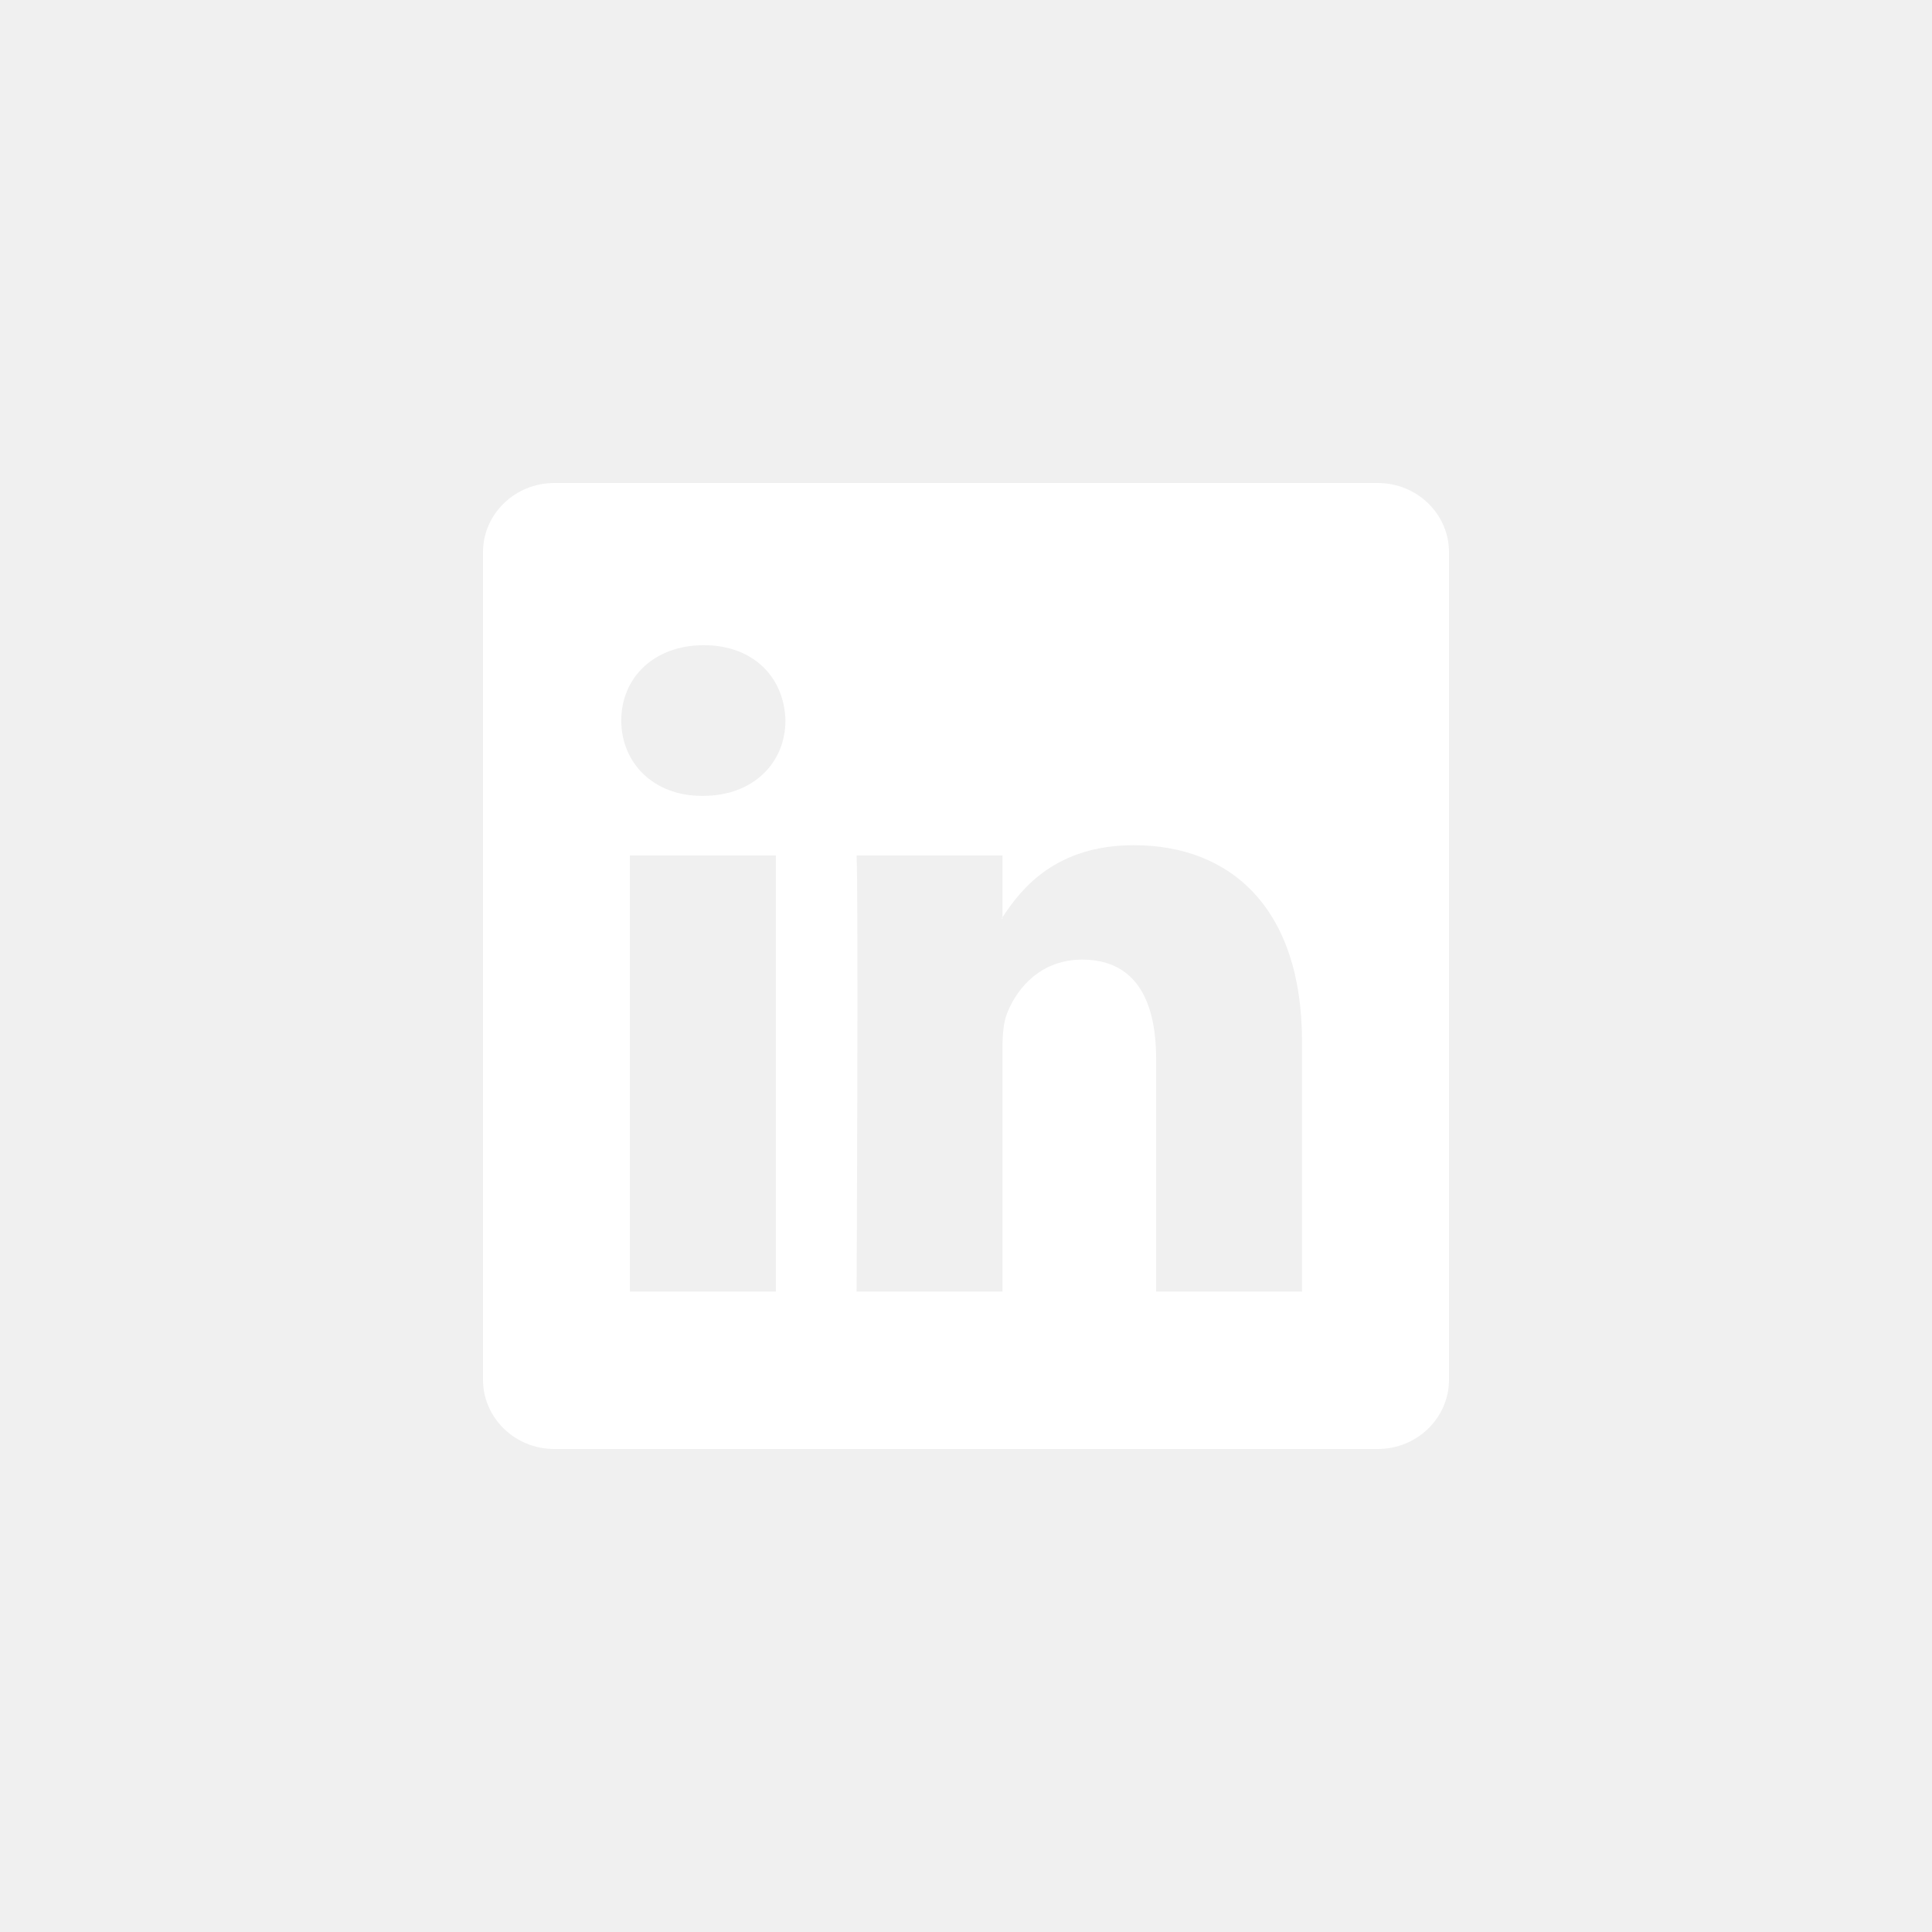
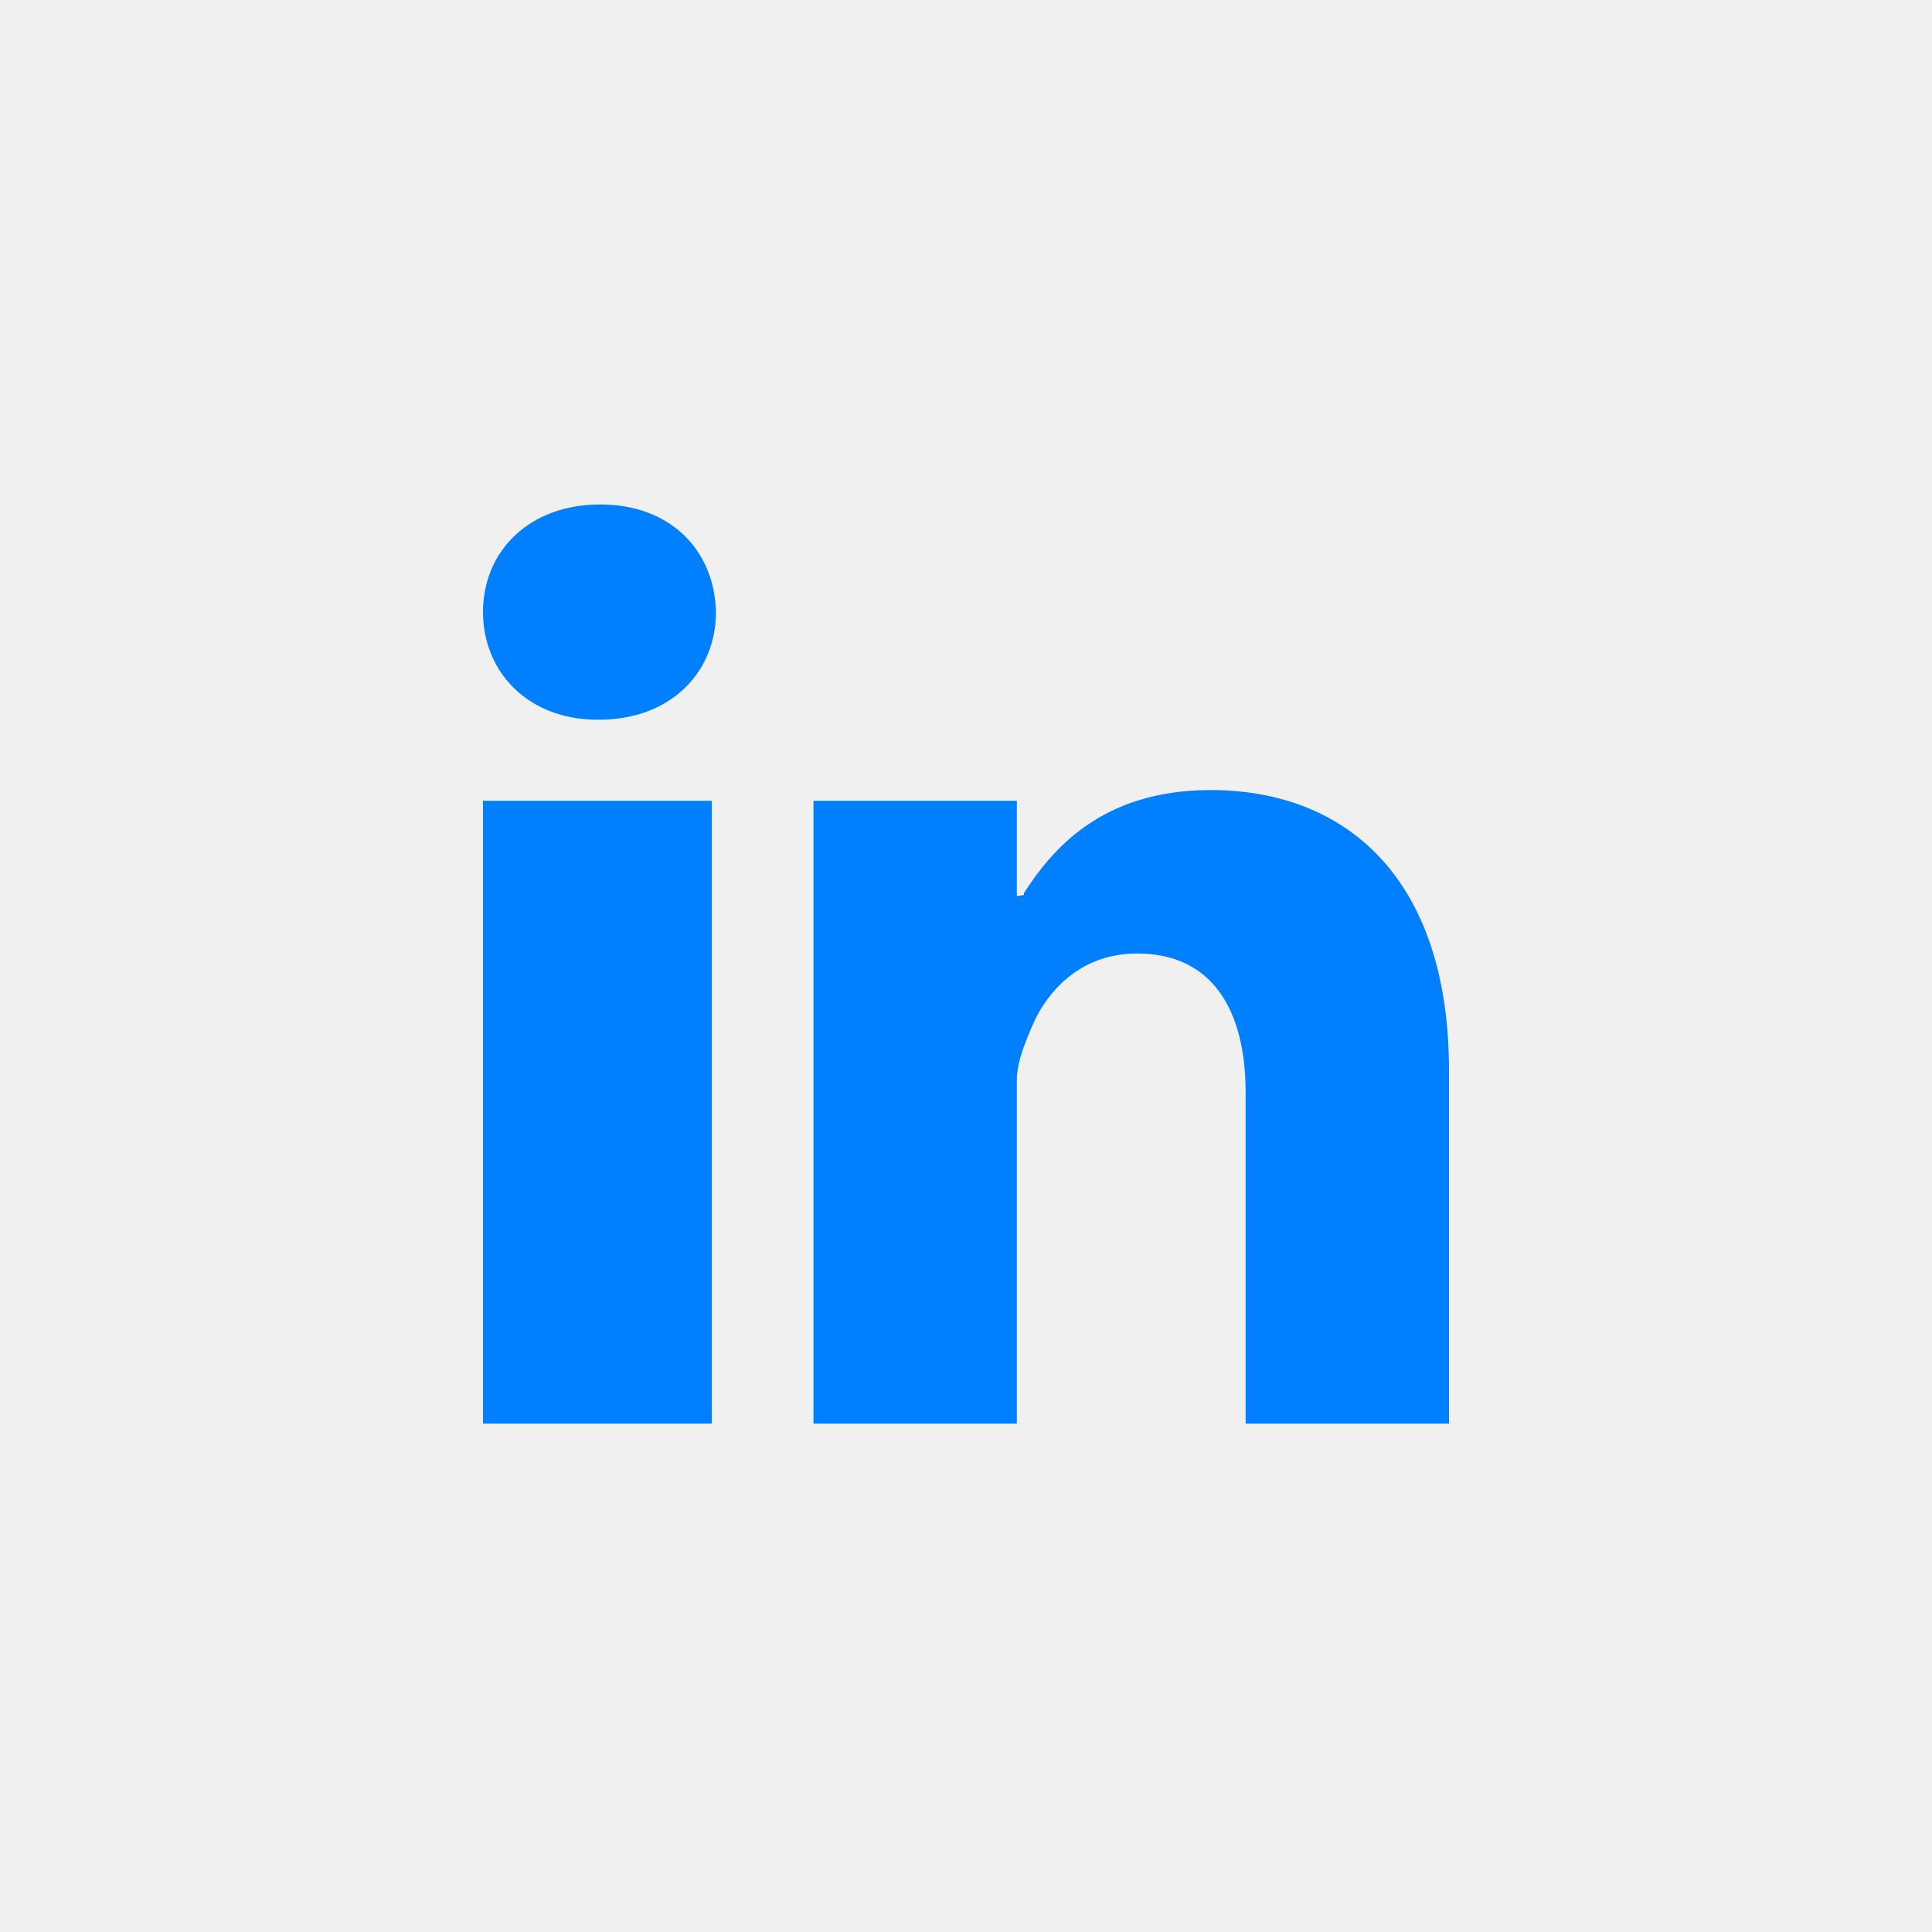
<svg xmlns="http://www.w3.org/2000/svg" version="1.1" width="76" height="76" viewBox="0 0 76.00 76.00" enable-background="new 0 0 76.00 76.00" xml:space="preserve" id="svg2">
  <defs id="defs8" />
-   <path fill="#000000" fill-opacity="1" stroke-width="0.2" stroke-linejoin="round" d="M 39.398,36.138L 39.435,36.084L 39.435,36.138M 51.218,50.808L 45.478,50.808L 45.478,41.629C 45.478,39.322 44.646,37.749 42.571,37.749C 40.983,37.749 40.04,38.81 39.626,39.835C 39.473,40.202 39.435,40.714 39.435,41.226L 39.435,50.808L 33.696,50.808C 33.696,50.808 33.772,35.261 33.696,33.652L 39.435,33.652L 39.435,36.084C 40.197,34.915 41.559,33.248 44.607,33.248C 48.385,33.248 51.218,35.699 51.218,40.971M 27.651,31.308L 27.612,31.308C 25.687,31.308 24.439,29.991 24.439,28.343C 24.439,26.661 25.724,25.38 27.687,25.38C 29.651,25.38 30.858,26.661 30.897,28.343C 30.897,29.991 29.651,31.308 27.651,31.308 Z M 30.521,50.808L 24.779,50.808L 24.779,33.652L 30.521,33.652M 54.194,19L 21.808,19C 20.258,19 19,20.218 19,21.722L 19,54.276C 19,55.78 20.258,57 21.808,57L 54.194,57C 55.745,57 57,55.78 57,54.276L 57,21.722C 57,20.218 55.745,19 54.194,19 Z " id="path4" style="fill:#ffffff;fill-opacity:1" />
+   <path fill="#000000" fill-opacity="1" stroke-width="0.2" stroke-linejoin="round" d="M 19,56L 28,56L 28,31.5L 19,31.5M 23.611,19.844C 20.823,19.844 19,21.673 19,24.077C 19,26.429 20.77,28.312 23.503,28.312L 23.557,28.312C 26.398,28.312 28.165,26.429 28.165,24.077C 28.112,21.673 26.398,19.844 23.611,19.844 Z M 57,42.107L 57,56L 49,56L 49,43C 49,39.707 47.677,37.508 44.729,37.508C 42.479,37.508 41.139,39.023 40.55,40.487C 40.335,41.011 40,41.767 40,42.5L 40,56L 32,56C 32,56 32,35 32,31.5L 40,31.5L 40,35.25L 40,35.25L 40.28,35.207L 40.28,35.128C 41.362,33.461 43.295,31.079 47.621,31.079C 52.982,31.079 57,34.582 57,42.107 Z " id="path4" style="fill:#007fff;fill-opacity:1" />
</svg>
